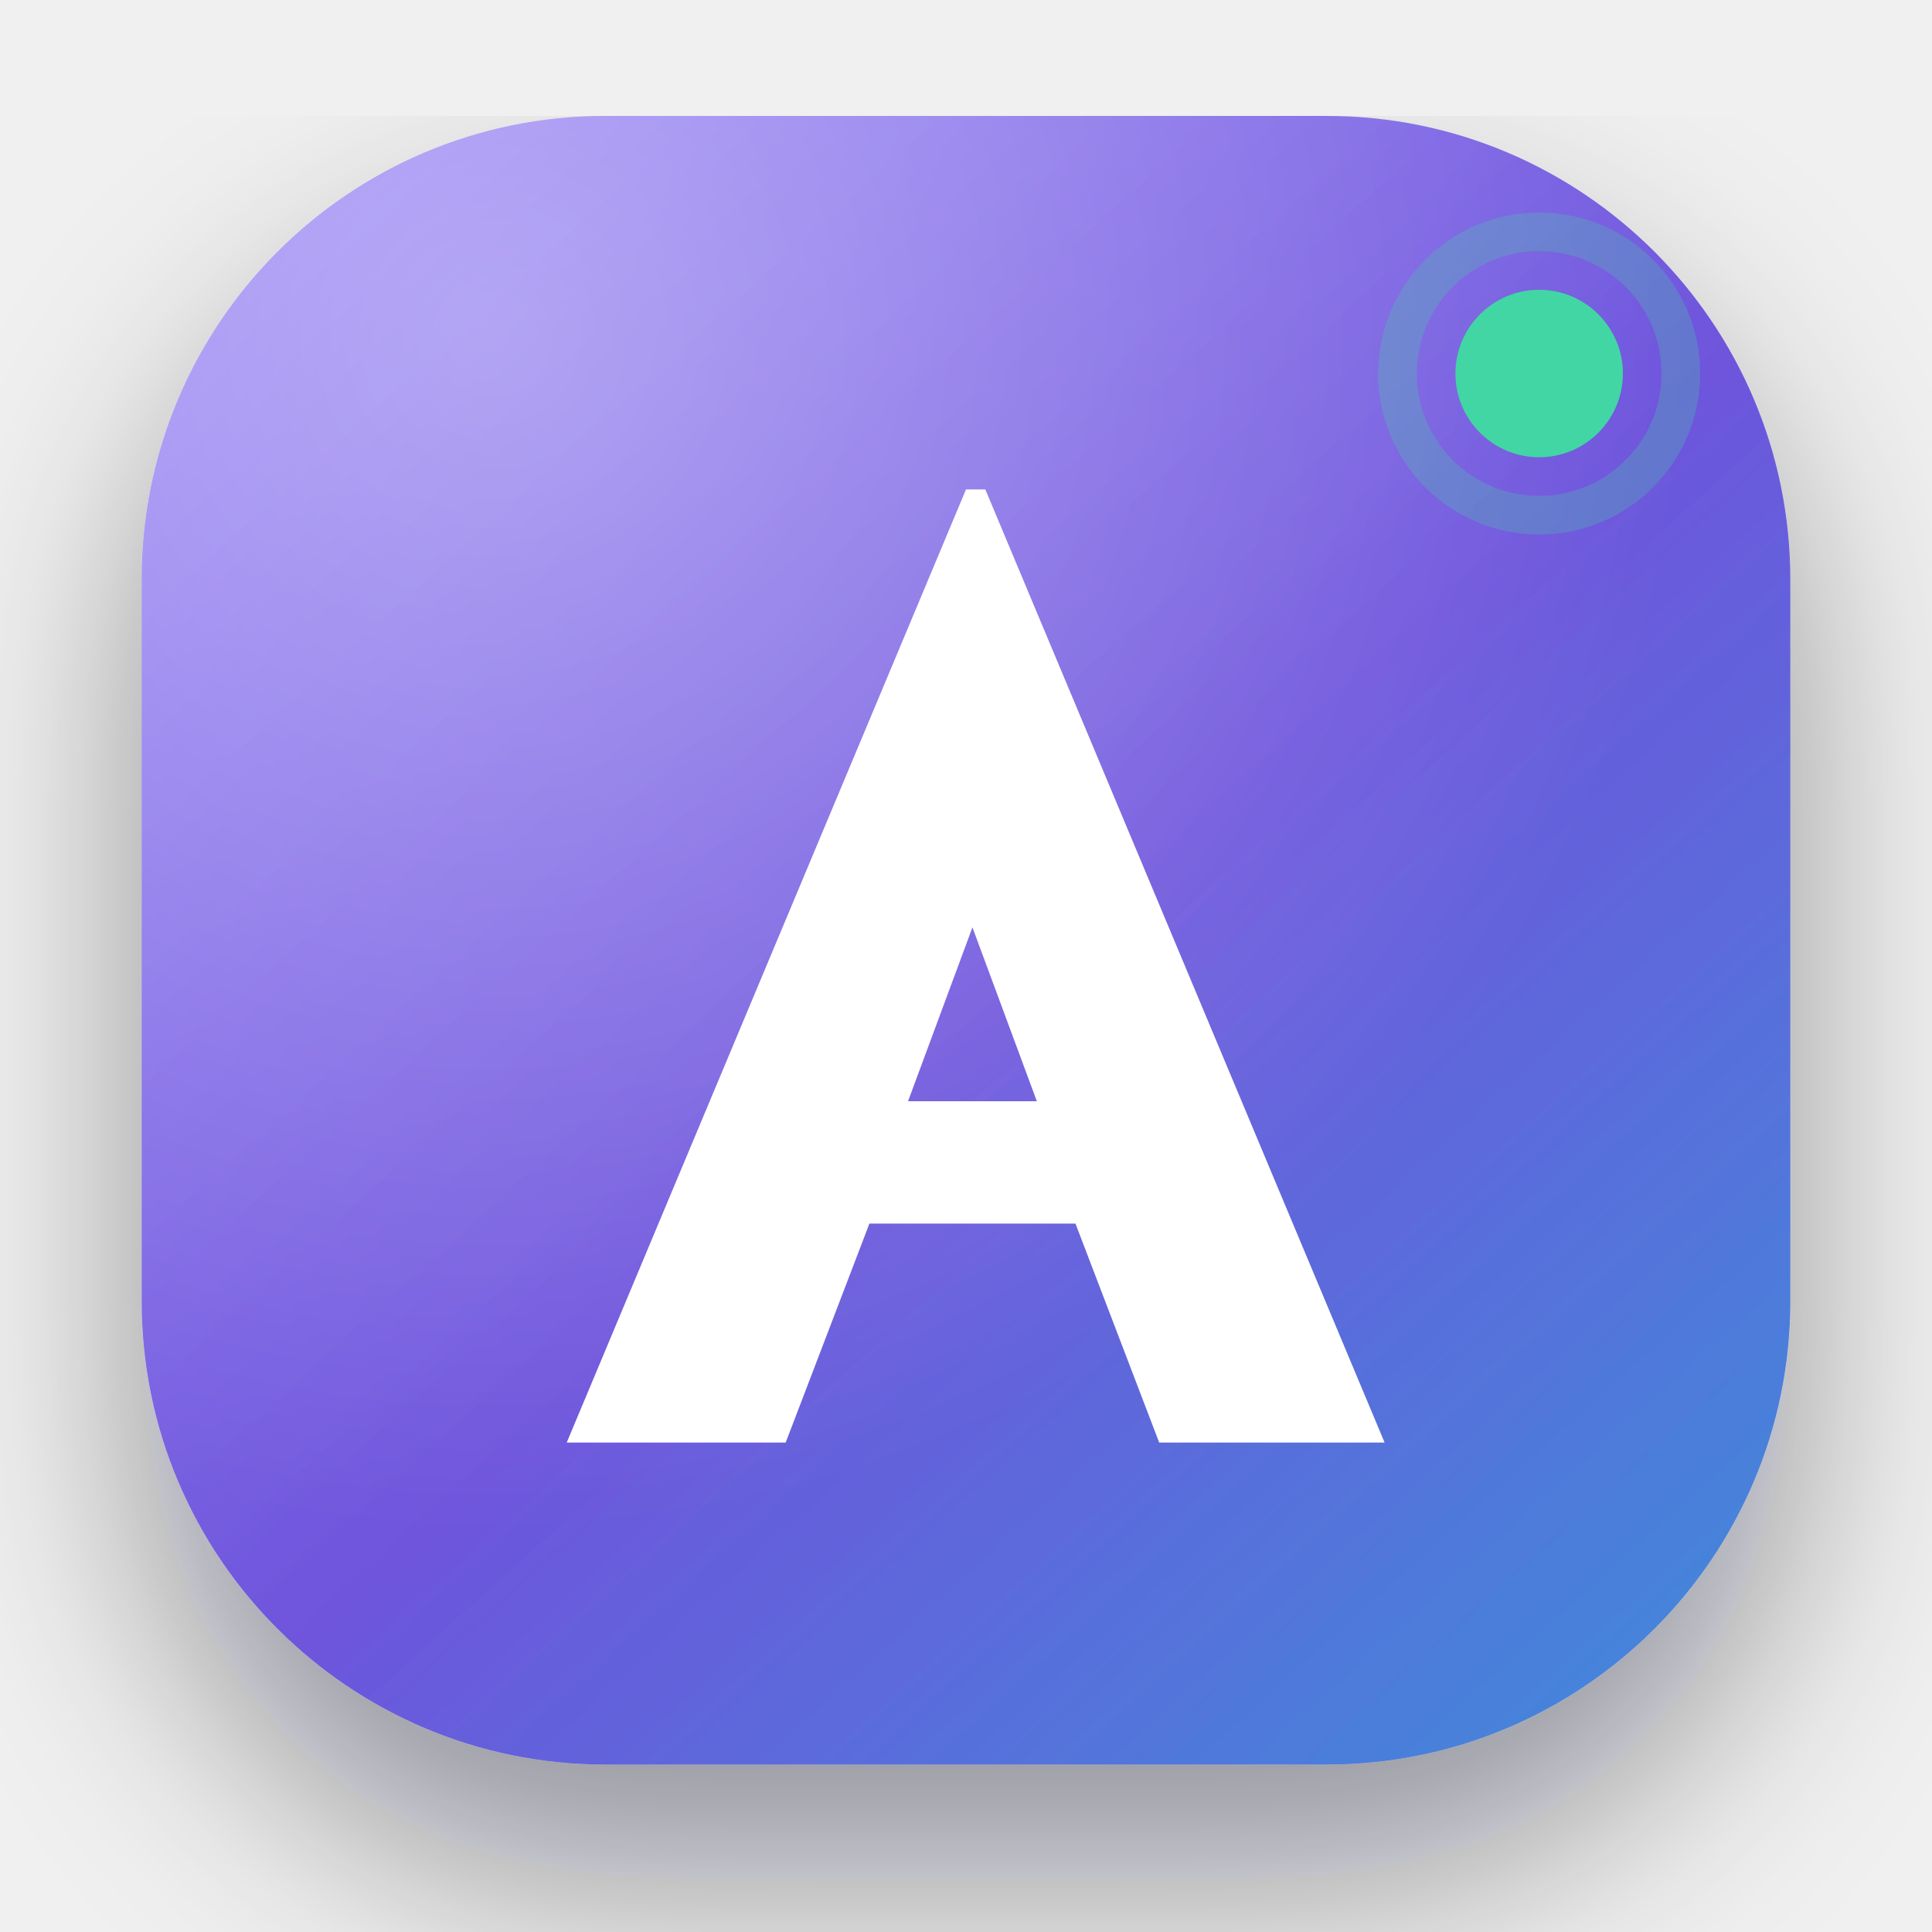
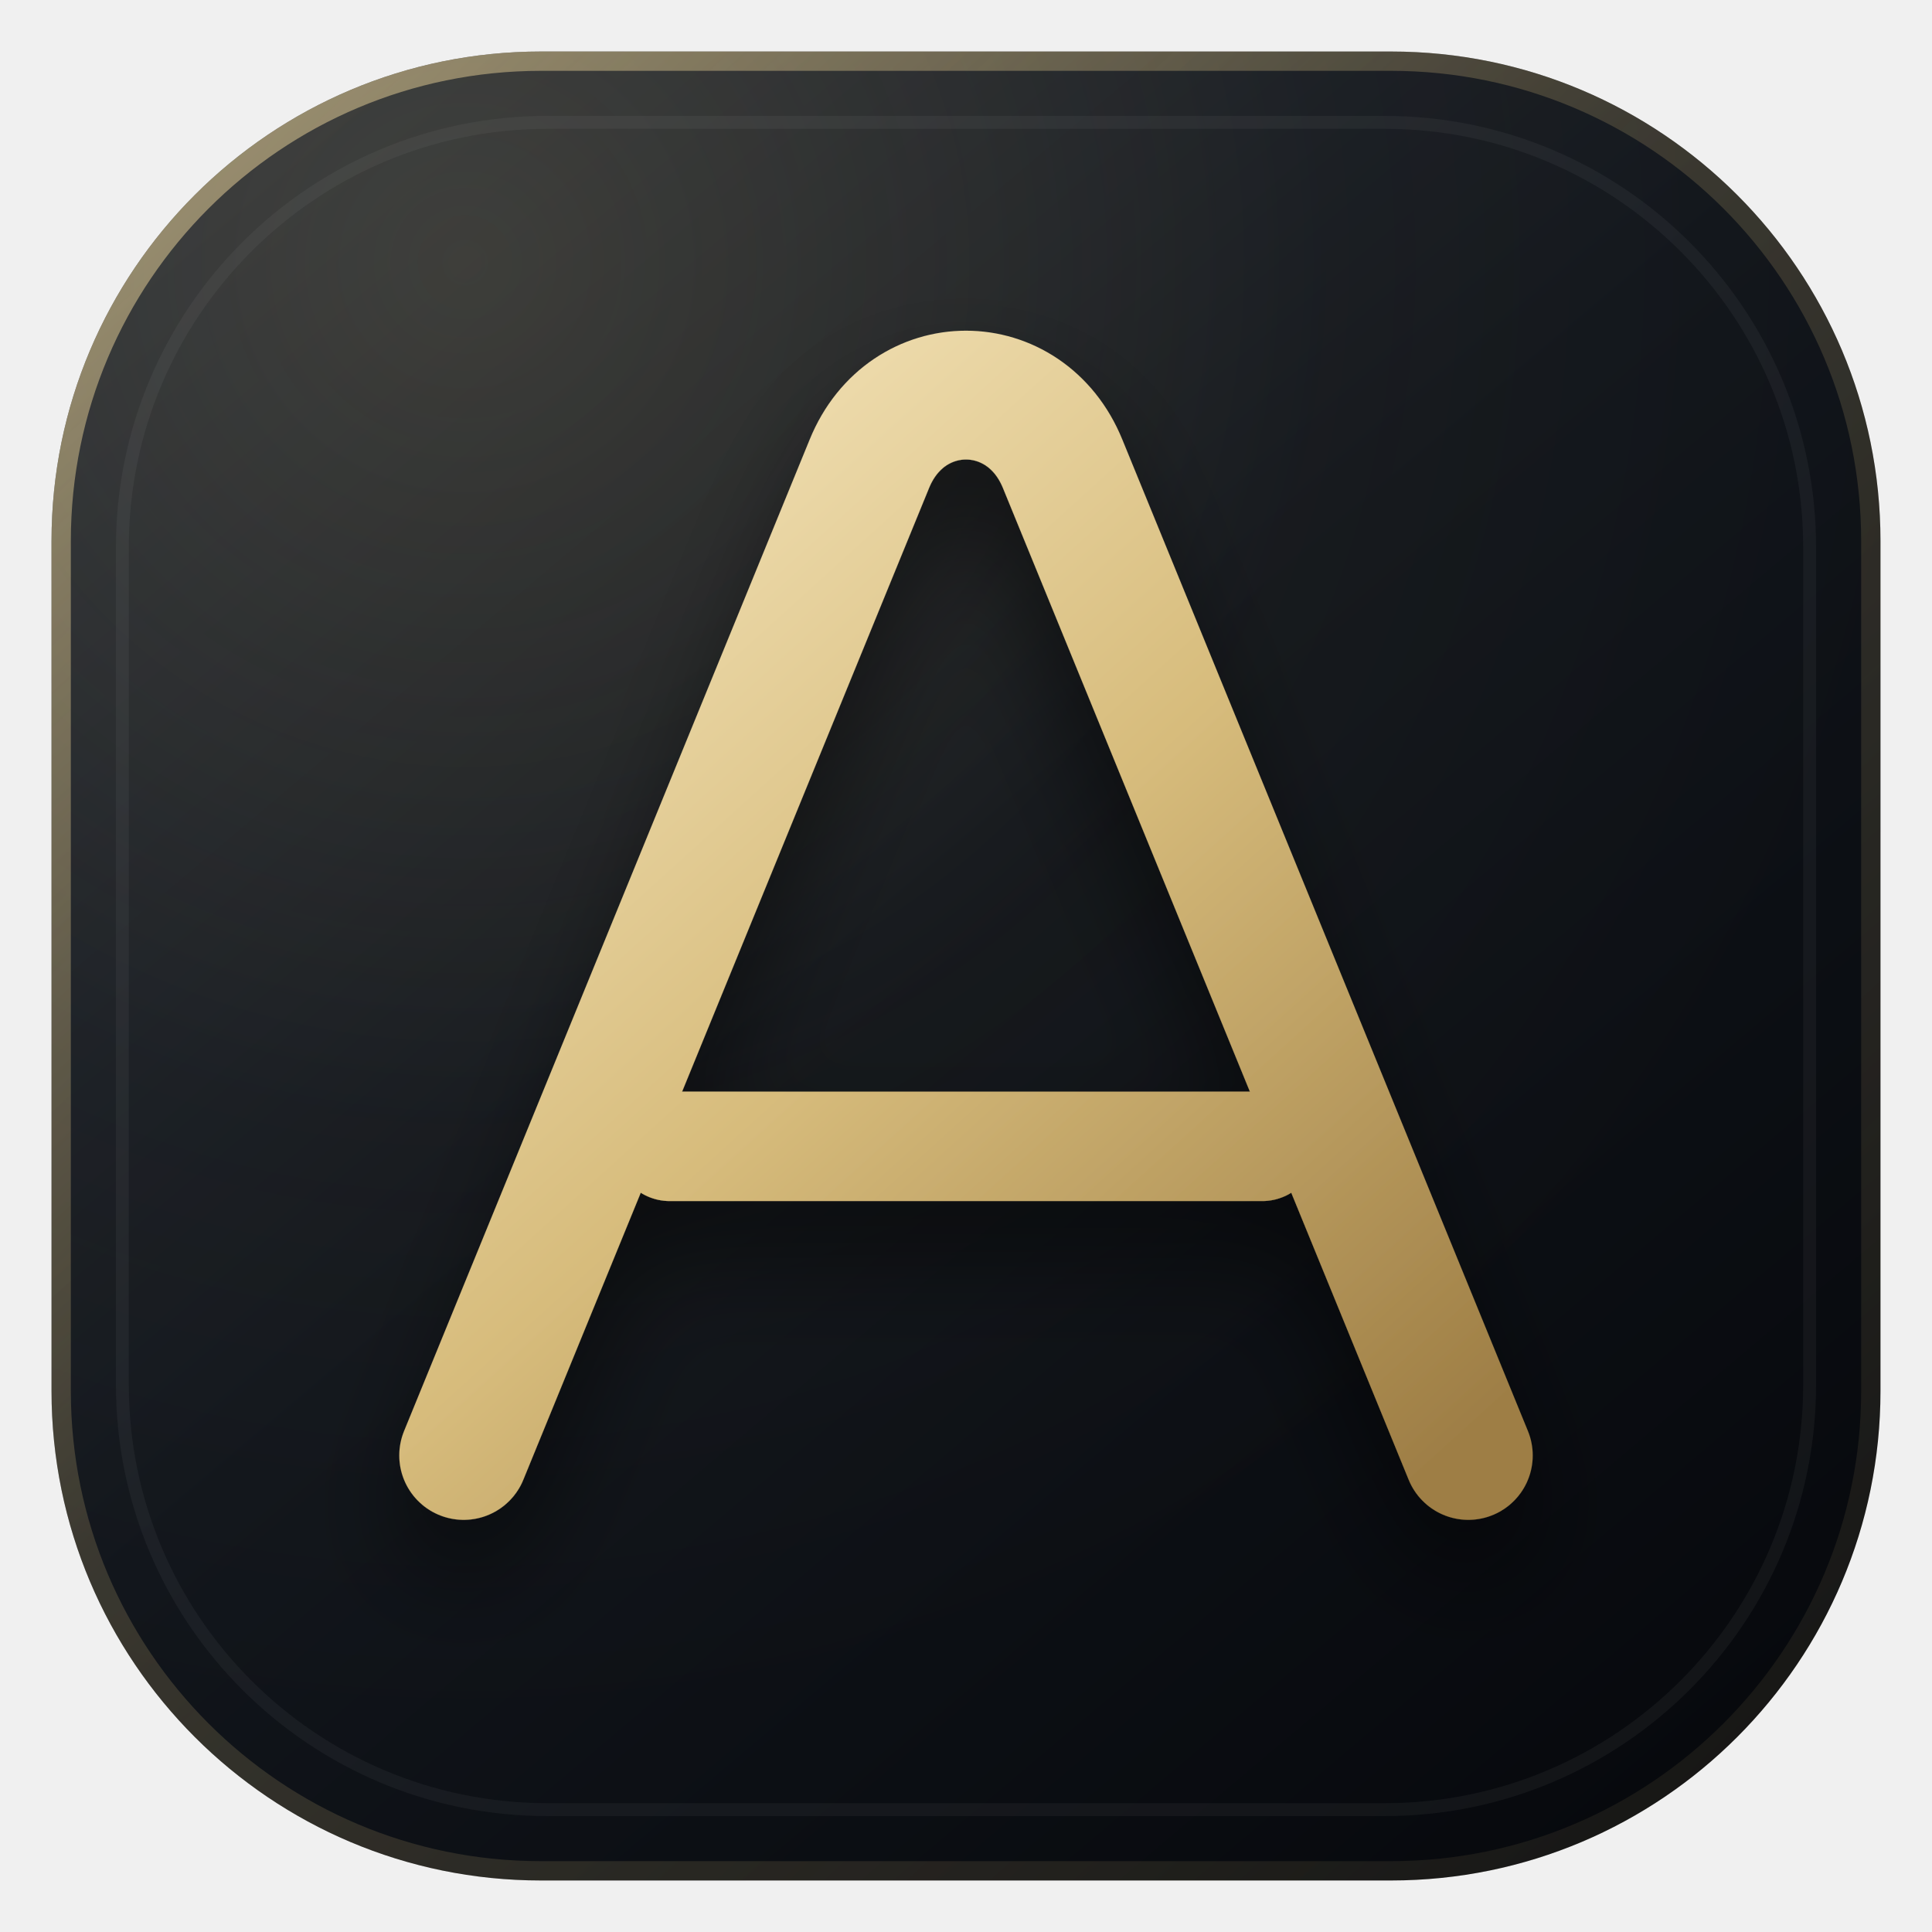
<svg xmlns="http://www.w3.org/2000/svg" viewBox="0 0 300 300" role="img" aria-labelledby="title description">
  <defs>
-     <linearGradient id="background" x1="35" y1="24" x2="266" y2="280" gradientUnits="userSpaceOnUse">
-       <stop stop-color="#9B87F5" />
-       <stop offset="0.52" stop-color="#6E55DC" />
-       <stop offset="1" stop-color="#3F8CDA" />
+     <linearGradient id="obsidian" x1="42" y1="24" x2="258" y2="280" gradientUnits="userSpaceOnUse">
+       <stop stop-color="#252A32" />
+       <stop offset="0.46" stop-color="#11151B" />
+       <stop offset="1" stop-color="#07090D" />
    </linearGradient>
-     <radialGradient id="glow" cx="0" cy="0" r="1" gradientTransform="translate(77 53) rotate(45) scale(184)" gradientUnits="userSpaceOnUse">
-       <stop stop-color="white" stop-opacity="0.32" />
-       <stop offset="1" stop-color="white" stop-opacity="0" />
+     <radialGradient id="ambient" cx="0" cy="0" r="1" gradientTransform="translate(72 42) rotate(47) scale(230)" gradientUnits="userSpaceOnUse">
+       <stop stop-color="#E3C985" stop-opacity="0.15" />
+       <stop offset="0.58" stop-color="#E3C985" stop-opacity="0.025" />
+       <stop offset="1" stop-color="#E3C985" stop-opacity="0" />
    </radialGradient>
-     <filter id="shadow" x="-20%" y="-20%" width="140%" height="150%">
-       <feDropShadow dx="0" dy="18" stdDeviation="17" flood-color="#080B14" flood-opacity="0.38" />
+     <linearGradient id="metal" x1="86" y1="78" x2="222" y2="228" gradientUnits="userSpaceOnUse">
+       <stop stop-color="#F1E0B4" />
+       <stop offset="0.45" stop-color="#D7BC7C" />
+       <stop offset="1" stop-color="#9E7E45" />
+     </linearGradient>
+     <linearGradient id="edge" x1="34" y1="28" x2="265" y2="278" gradientUnits="userSpaceOnUse">
+       <stop stop-color="#F0D99E" stop-opacity="0.5" />
+       <stop offset="0.42" stop-color="#D7BC7C" stop-opacity="0.2" />
+       <stop offset="1" stop-color="#D7BC7C" stop-opacity="0.08" />
+     </linearGradient>
+     <filter id="monogram-shadow" x="-30%" y="-30%" width="160%" height="170%">
+       <feDropShadow dx="0" dy="9" stdDeviation="8" flood-color="#000000" flood-opacity="0.48" />
    </filter>
  </defs>
-   <rect x="22" y="18" width="256" height="256" rx="72" fill="url(#background)" filter="url(#shadow)" />
-   <rect x="22" y="18" width="256" height="256" rx="72" fill="url(#glow)" />
-   <path d="M150 76 88 224h34l13-34h32l13 34h35L153 76h-3Zm1 68 10 27h-20l10-27Z" fill="white" />
-   <circle cx="239" cy="58" r="13" fill="#42D6A4" />
-   <circle cx="239" cy="58" r="22" fill="none" stroke="#42D6A4" stroke-opacity="0.26" stroke-width="6" />
+   <rect x="8" y="8" width="284" height="284" rx="76" fill="url(#obsidian)" />
+   <rect x="8" y="8" width="284" height="284" rx="76" fill="url(#ambient)" />
+   <rect x="9.5" y="9.5" width="281" height="281" rx="74.5" fill="none" stroke="url(#edge)" stroke-width="3" />
+   <rect x="19" y="19" width="262" height="262" rx="66" fill="none" stroke="#FFFFFF" stroke-opacity="0.045" stroke-width="2" />
+   <g fill="none" stroke="url(#metal)" stroke-linecap="round" stroke-linejoin="round" filter="url(#monogram-shadow)">
+     <path d="M72 226 135 72c5.8-14.2 24.2-14.2 30 0l63 154" stroke-width="20" />
+     <path d="M104 178h92" stroke-width="17" />
+   </g>
</svg>
